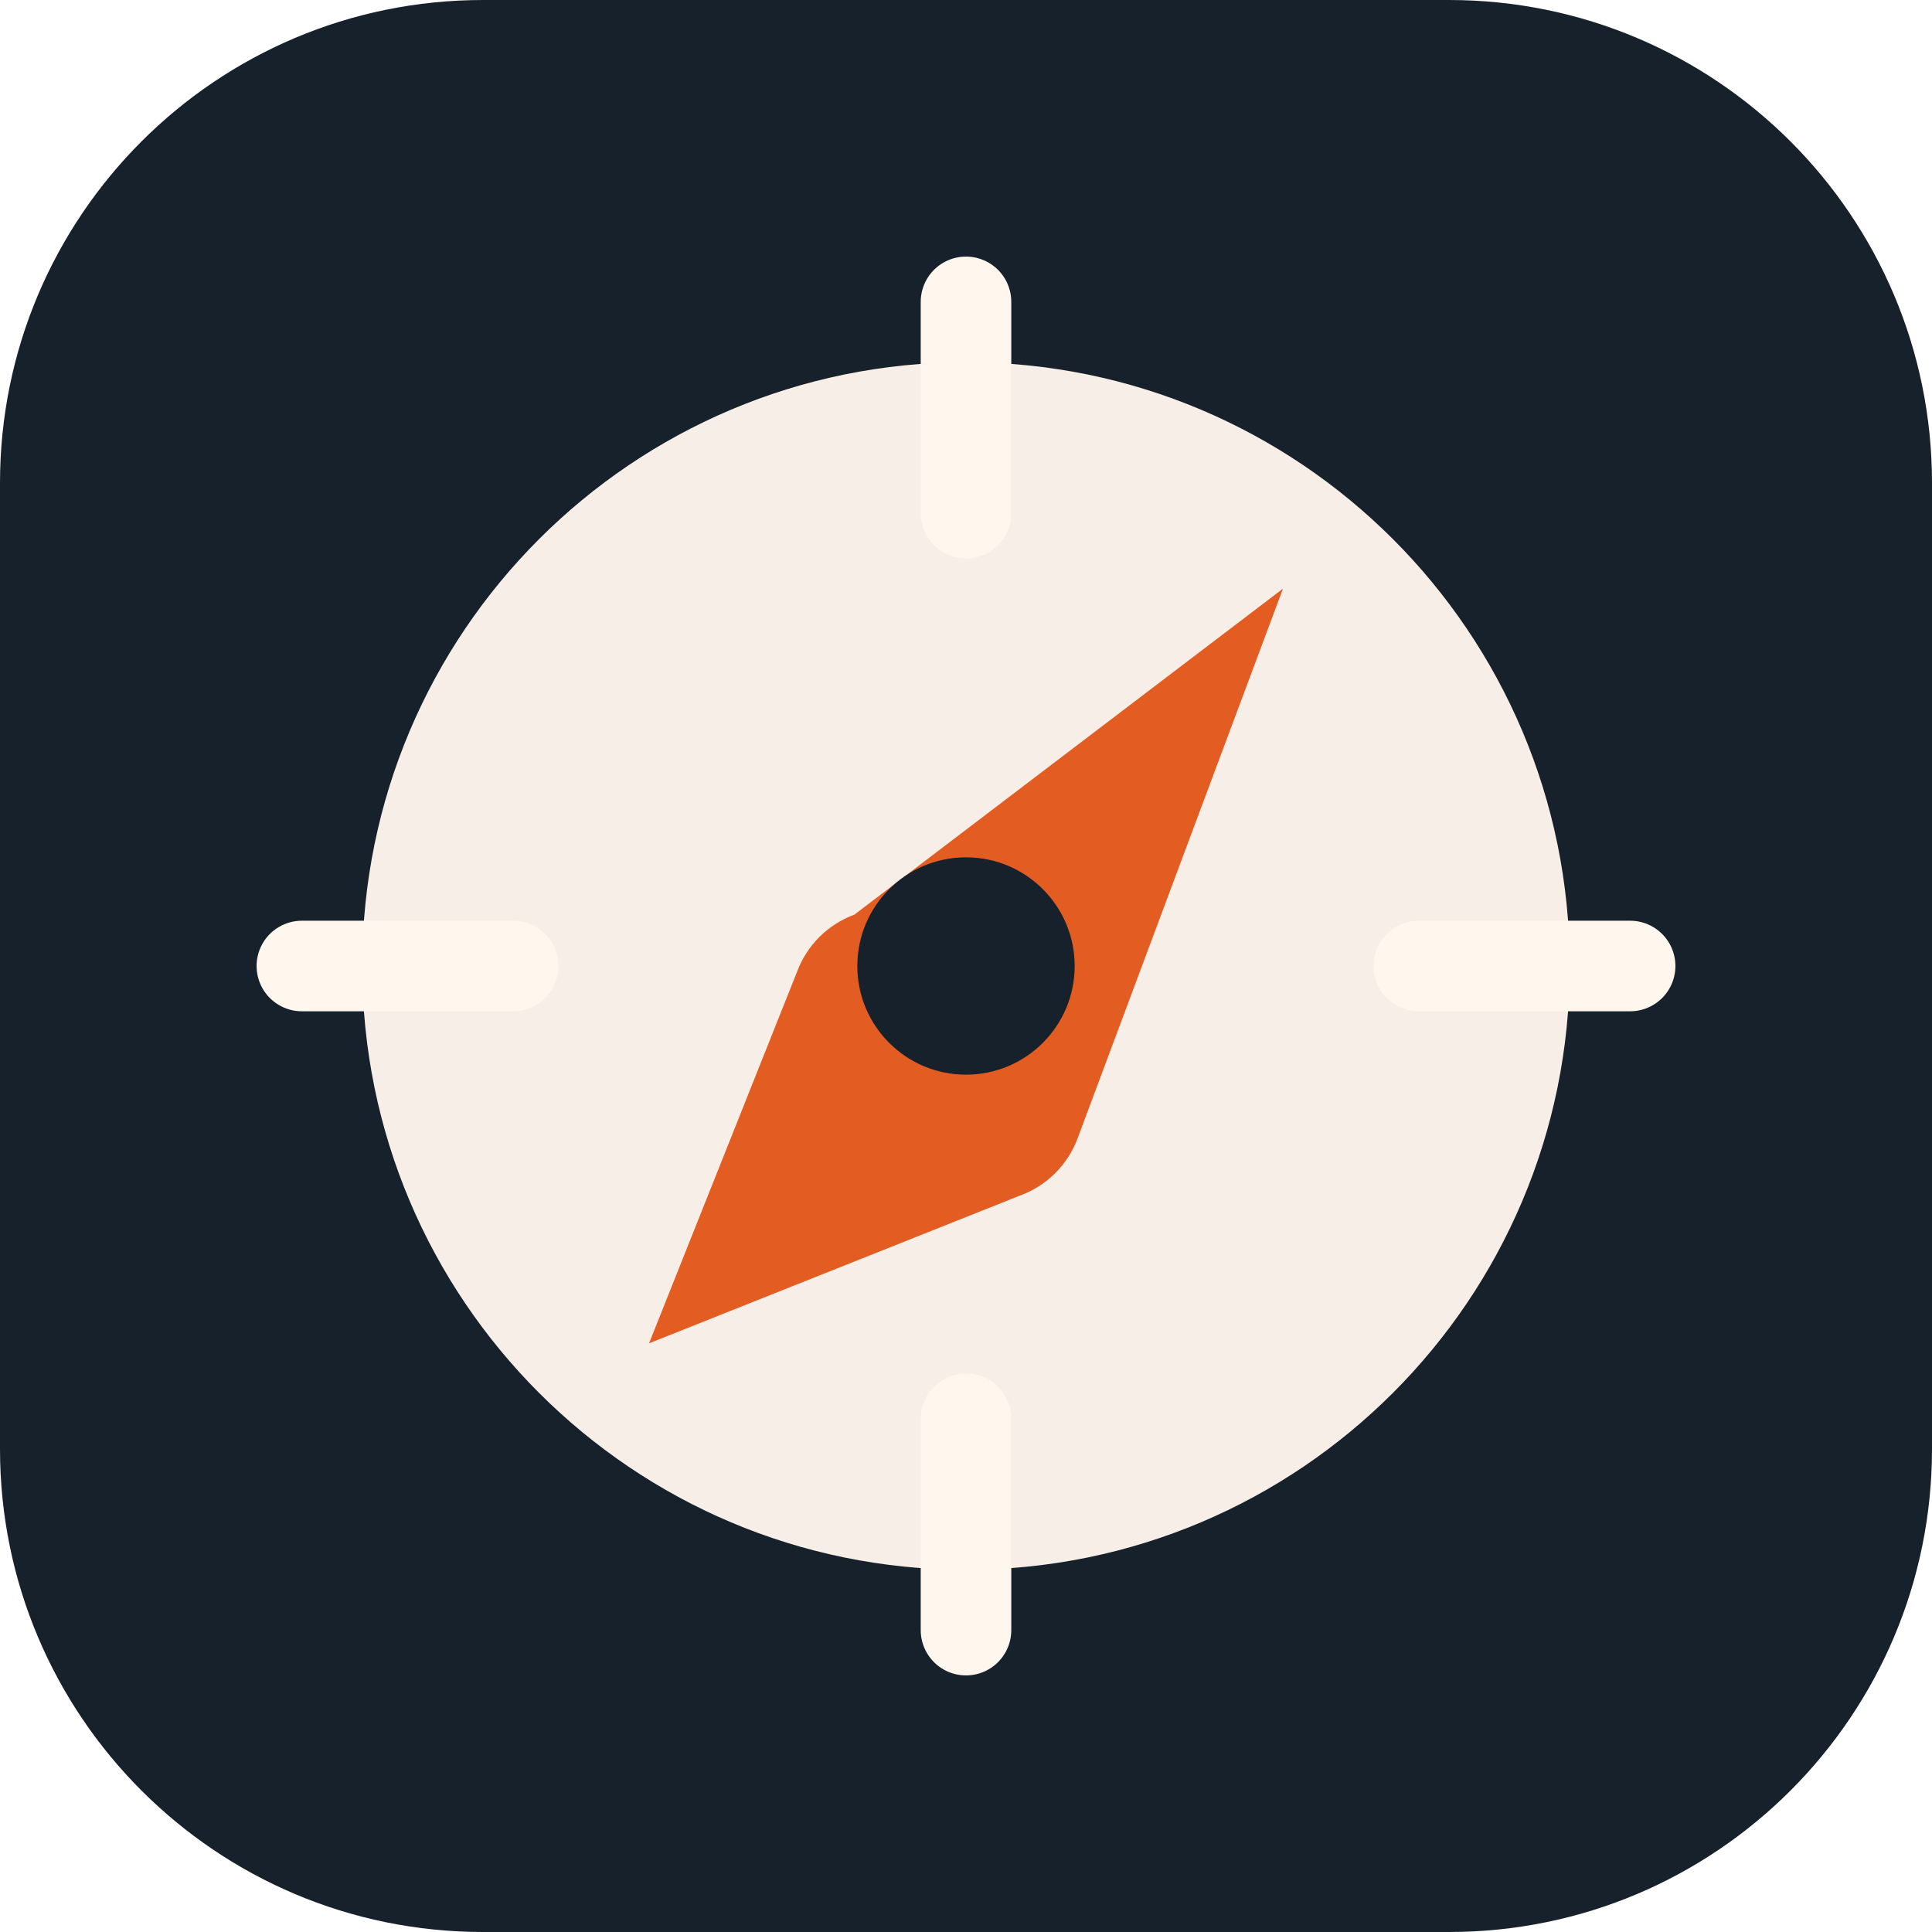
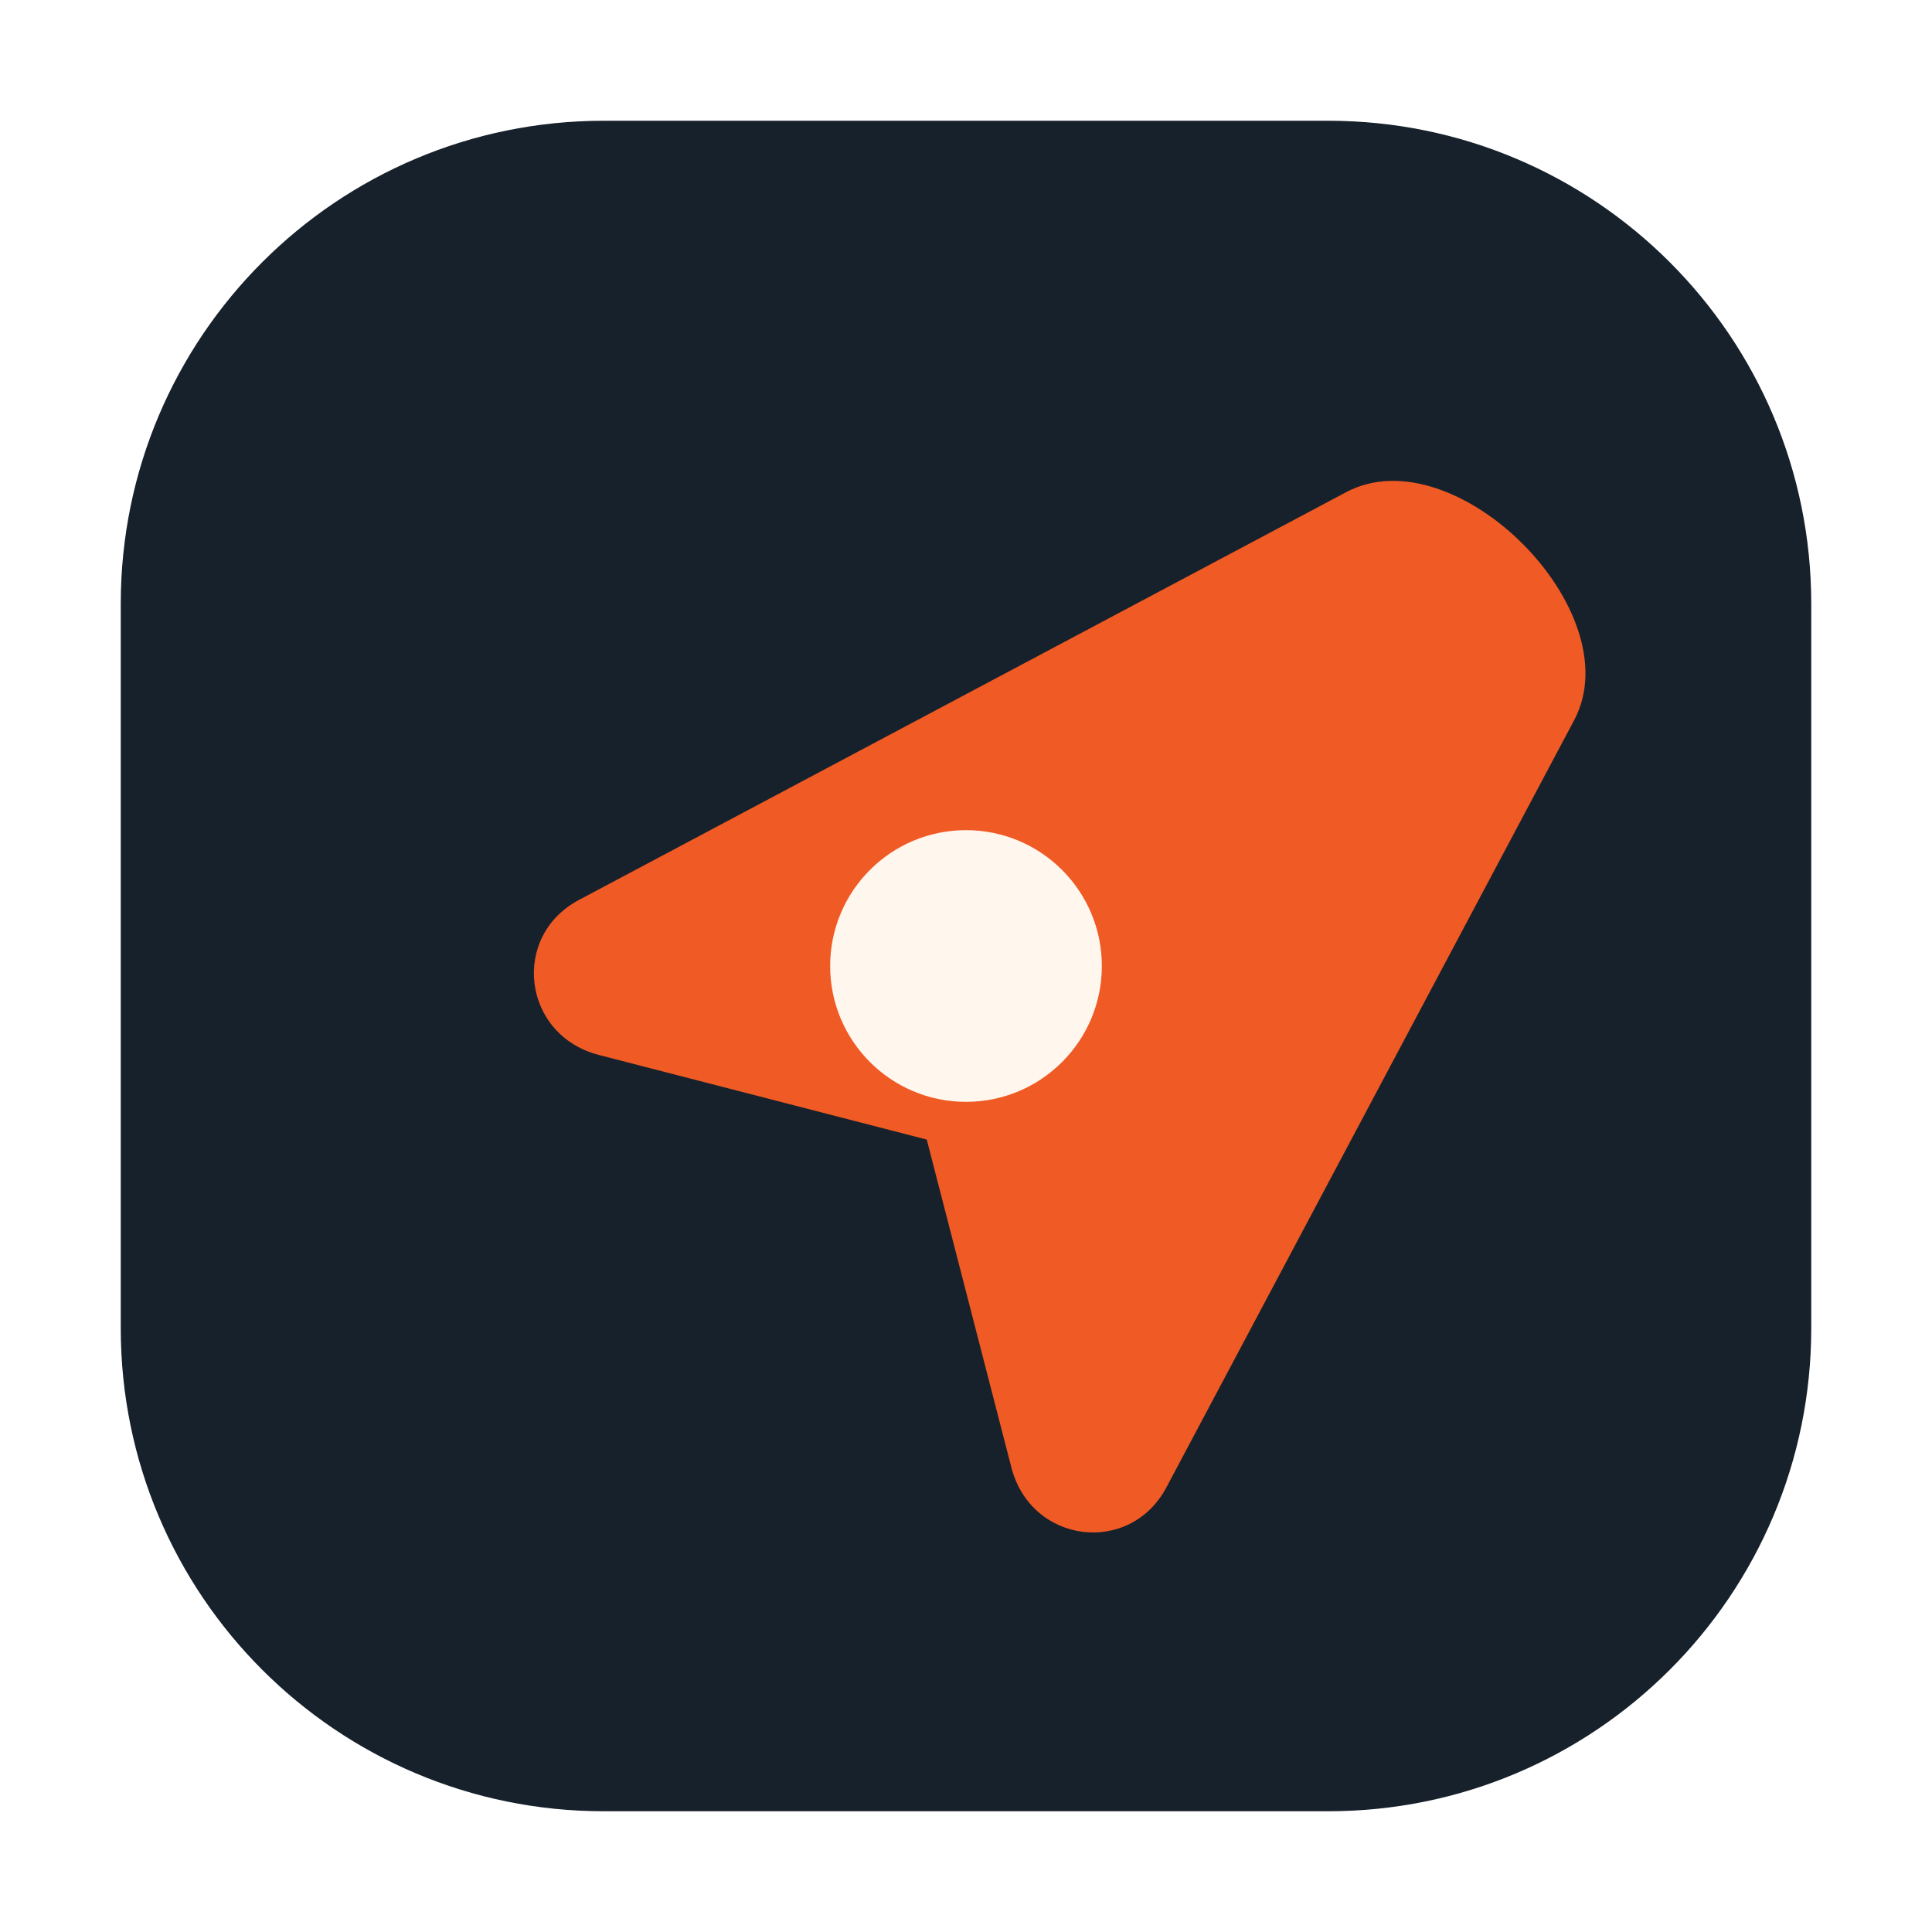
- <svg xmlns="http://www.w3.org/2000/svg" viewBox="0 0 64 64" role="img" aria-label="WorkNavo">
-   <rect width="64" height="64" rx="16" fill="#17212b" />
-   <circle cx="32" cy="32" r="20" fill="#fff7ee" opacity="0.96" />
-   <path d="M42.5 19.5 35.7 37.7a3.2 3.2 0 0 1-1.9 1.9L21.5 44.5l4.9-12.3a3.2 3.2 0 0 1 1.9-1.9l14.2-10.8Z" fill="#e35d22" />
-   <circle cx="32" cy="32" r="3.6" fill="#17212b" />
-   <path d="M32 10v7M32 47v7M10 32h7M47 32h7" stroke="#fff7ee" stroke-width="3" stroke-linecap="round" />
+ <svg xmlns="http://www.w3.org/2000/svg" width="64" height="64" viewBox="0 0 64 64" fill="none" role="img" aria-label="WorkNavo">
+   <rect x="4" y="4" width="56" height="56" rx="16" fill="#17212B" />
+   <path d="M44.6 16.3 19.2 29.8c-2.3 1.2-1.9 4.5.65 5.15l10.85 2.8 2.8 10.85c.65 2.55 3.95 2.95 5.15.65l13.5-25.4c1.9-3.6-3.95-9.45-7.55-7.55Z" fill="#F05A24" />
+   <circle cx="32" cy="32" r="4.5" fill="#FFF7EE" />
</svg>
